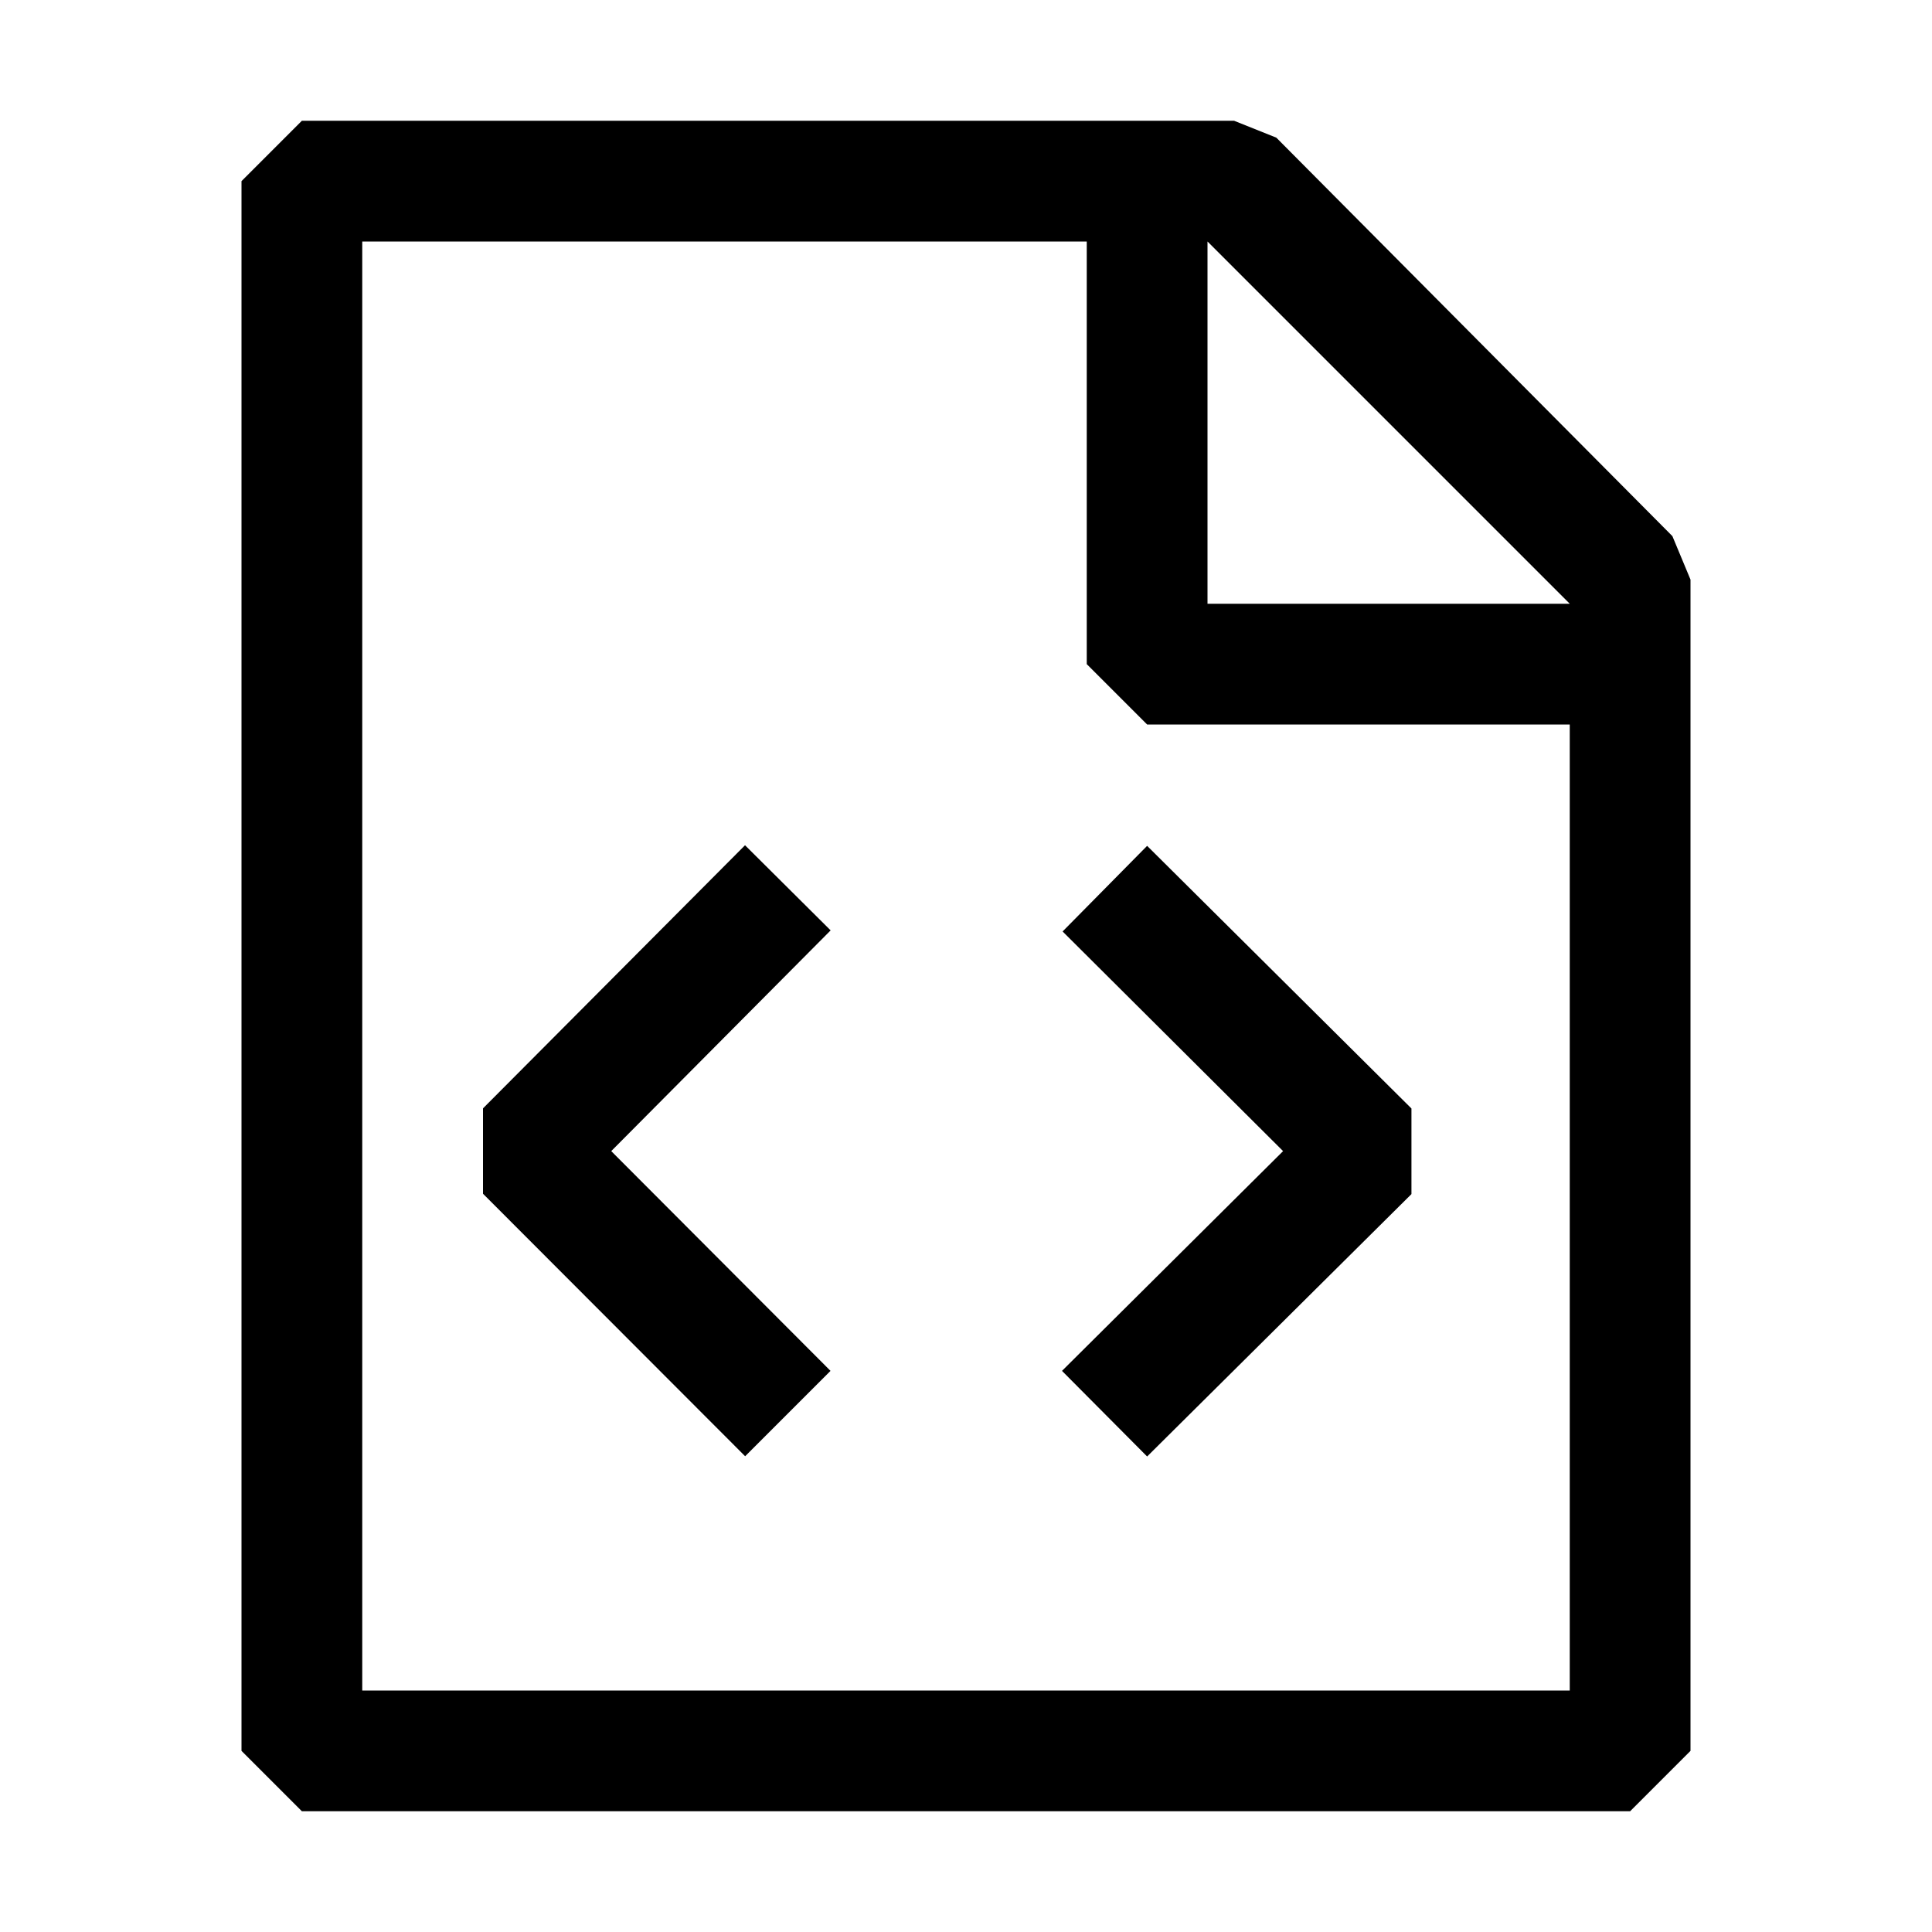
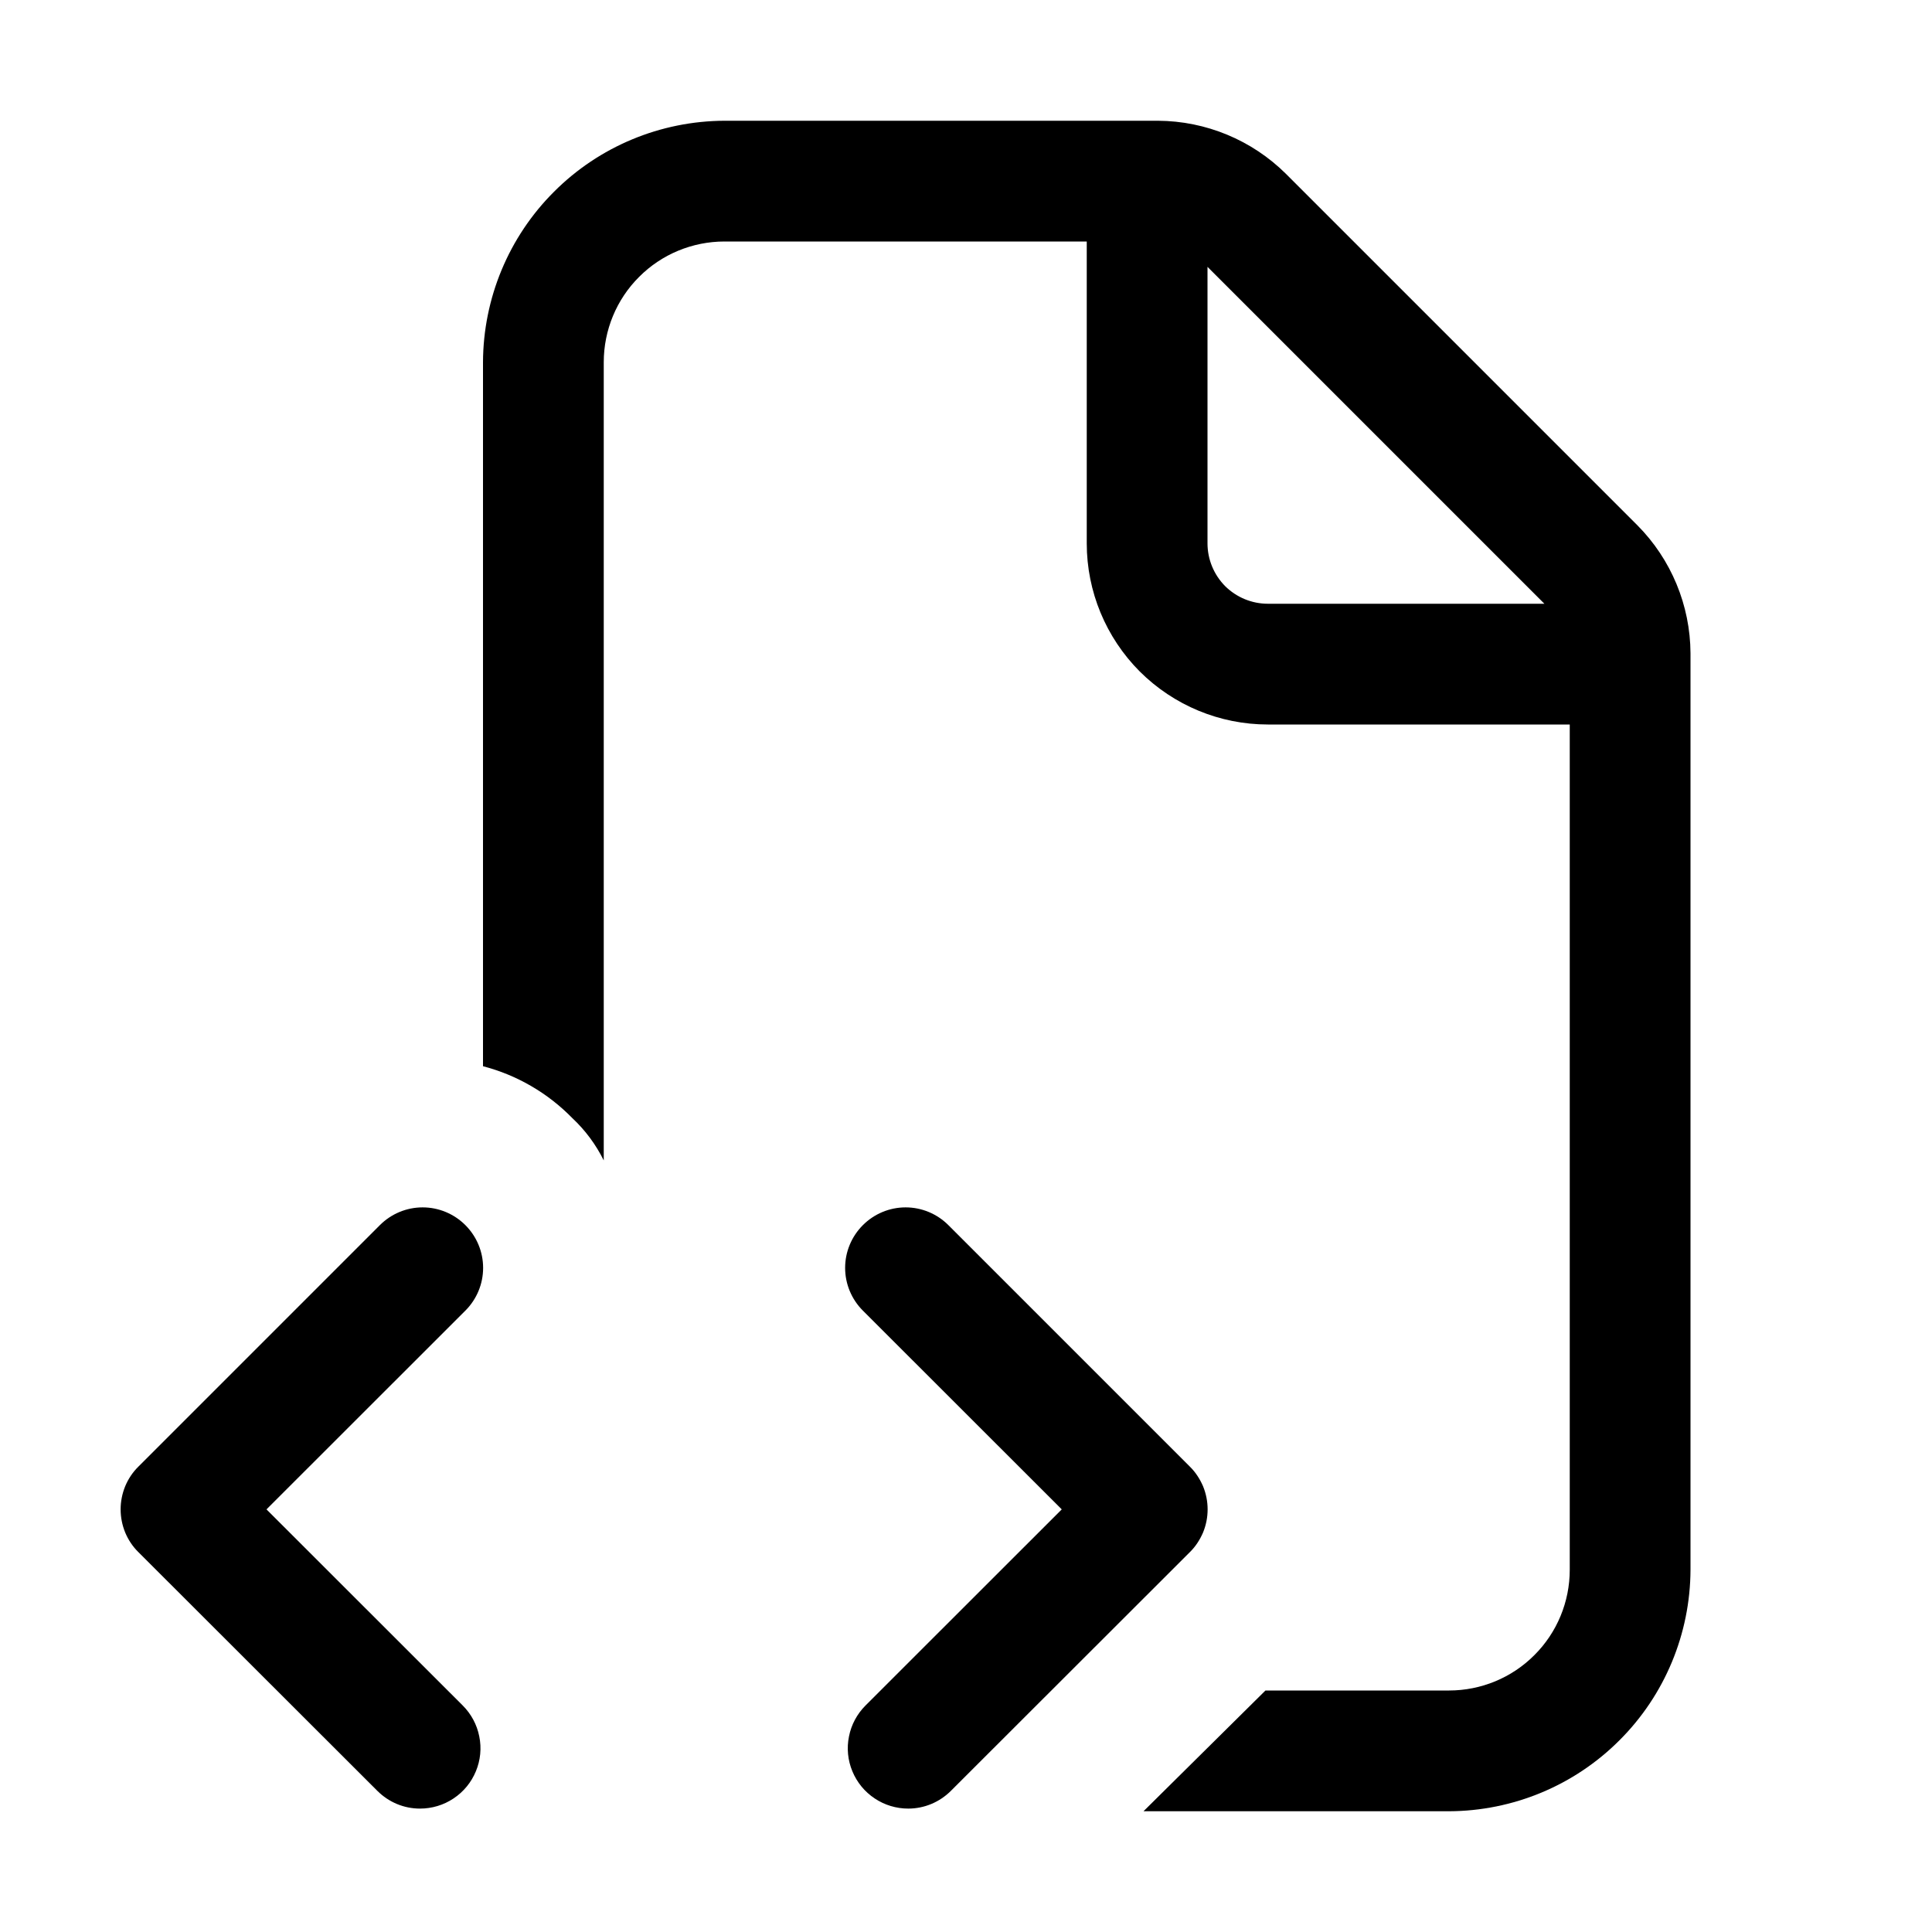
<svg xmlns="http://www.w3.org/2000/svg" width="16" height="16" viewBox="0 0 16 16" fill="currentColor">
-   <path fill-rule="evenodd" clip-rule="evenodd" d="M10.57 1.14l3.28 3.3.15.36v9.7l-.5.5h-11l-.5-.5v-13l.5-.5h7.72l.35.14zM10 5h3l-3-3v3zM3 2v12h10V6H9.5L9 5.5V2H3zm2.062 7.533l1.817-1.828L6.17 7 4 9.179v.707l2.171 2.174.707-.707-1.816-1.82zM8.8 7.714l.7-.709 2.189 2.175v.709L9.5 12.062l-.705-.709 1.831-1.82L8.8 7.714z" />
+   <path d="M13.56 4.35L10.65 1.44C10.368 1.16 9.987 1.002 9.59 1H6C5.47 1.002 4.962 1.213 4.588 1.588C4.213 1.962 4.002 2.47 4 3V8.83C4.281 8.903 4.537 9.052 4.74 9.26C4.847 9.36 4.935 9.479 5 9.61V3C5 2.735 5.105 2.48 5.293 2.293C5.48 2.105 5.735 2 6 2H9V4.5C9 4.898 9.158 5.279 9.439 5.561C9.721 5.842 10.102 6 10.5 6H13V13C13 13.265 12.895 13.52 12.707 13.707C12.52 13.895 12.265 14 12 14H10.48L9.47 15H12C12.53 14.998 13.038 14.787 13.412 14.412C13.787 14.038 13.998 13.53 14 13V5.41C13.998 5.013 13.84 4.632 13.56 4.35ZM10.5 5C10.367 5 10.24 4.947 10.146 4.854C10.053 4.76 10 4.633 10 4.5V2.21L12.79 5H10.5Z" />
+   <path d="M3.478 14.978C3.345 14.978 3.219 14.925 3.125 14.831L1.146 12.854C1.099 12.808 1.062 12.752 1.037 12.692C1.012 12.631 0.999 12.566 0.999 12.5C0.999 12.434 1.012 12.369 1.037 12.308C1.062 12.248 1.099 12.192 1.146 12.146L3.146 10.146C3.24 10.052 3.367 9.999 3.5 9.999C3.633 9.999 3.76 10.052 3.854 10.146C3.948 10.24 4.001 10.367 4.001 10.5C4.001 10.633 3.948 10.76 3.854 10.854L2.207 12.5L3.832 14.124C3.902 14.194 3.95 14.283 3.969 14.38C3.989 14.477 3.979 14.578 3.941 14.669C3.903 14.761 3.839 14.839 3.756 14.894C3.674 14.949 3.577 14.978 3.478 14.978Z" />
+   <path d="M7.522 14.978C7.423 14.978 7.326 14.949 7.244 14.894C7.161 14.839 7.097 14.761 7.059 14.669C7.021 14.578 7.011 14.477 7.031 14.38C7.05 14.283 7.098 14.194 7.168 14.124L8.793 12.5L7.146 10.854C7.052 10.76 6.999 10.633 6.999 10.5C6.999 10.367 7.052 10.24 7.146 10.146C7.24 10.052 7.367 9.999 7.5 9.999C7.633 9.999 7.76 10.052 7.854 10.146L9.854 12.146C9.901 12.192 9.937 12.248 9.963 12.308C9.988 12.369 10.001 12.434 10.001 12.5C10.001 12.566 9.988 12.631 9.963 12.692C9.937 12.752 9.901 12.808 9.854 12.854L7.875 14.831C7.781 14.925 7.654 14.978 7.522 14.978Z" />
</svg>
